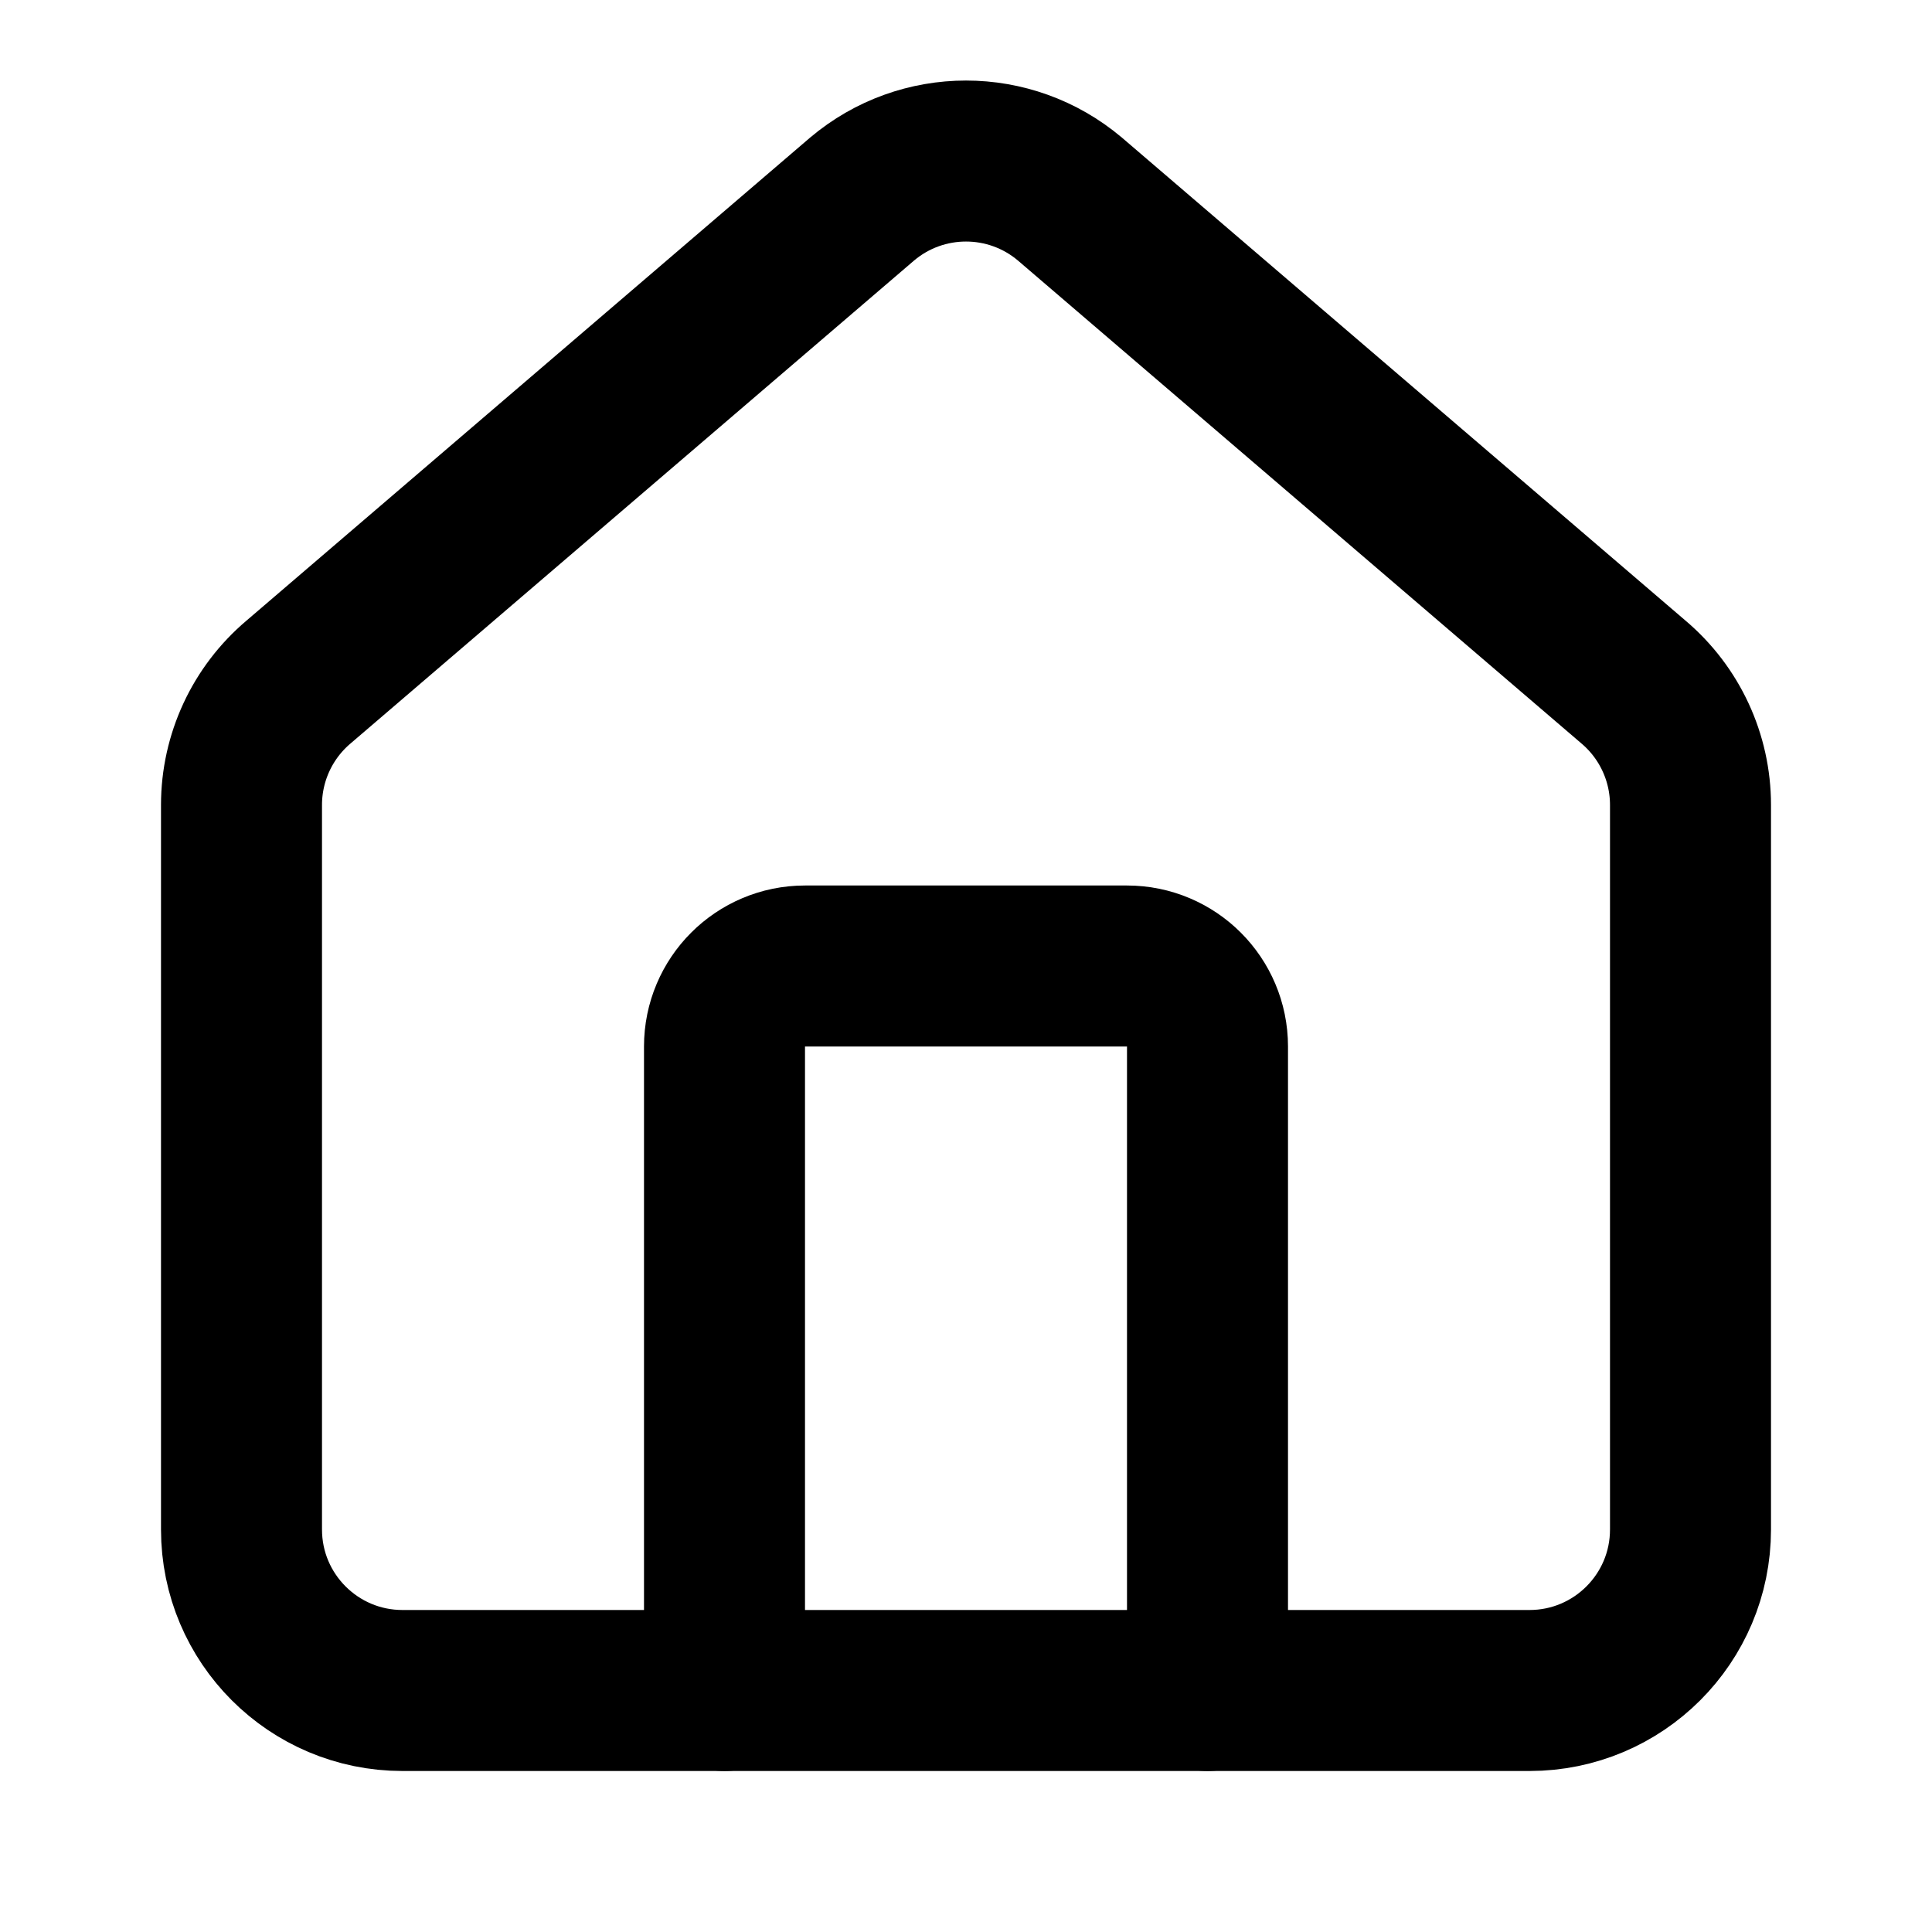
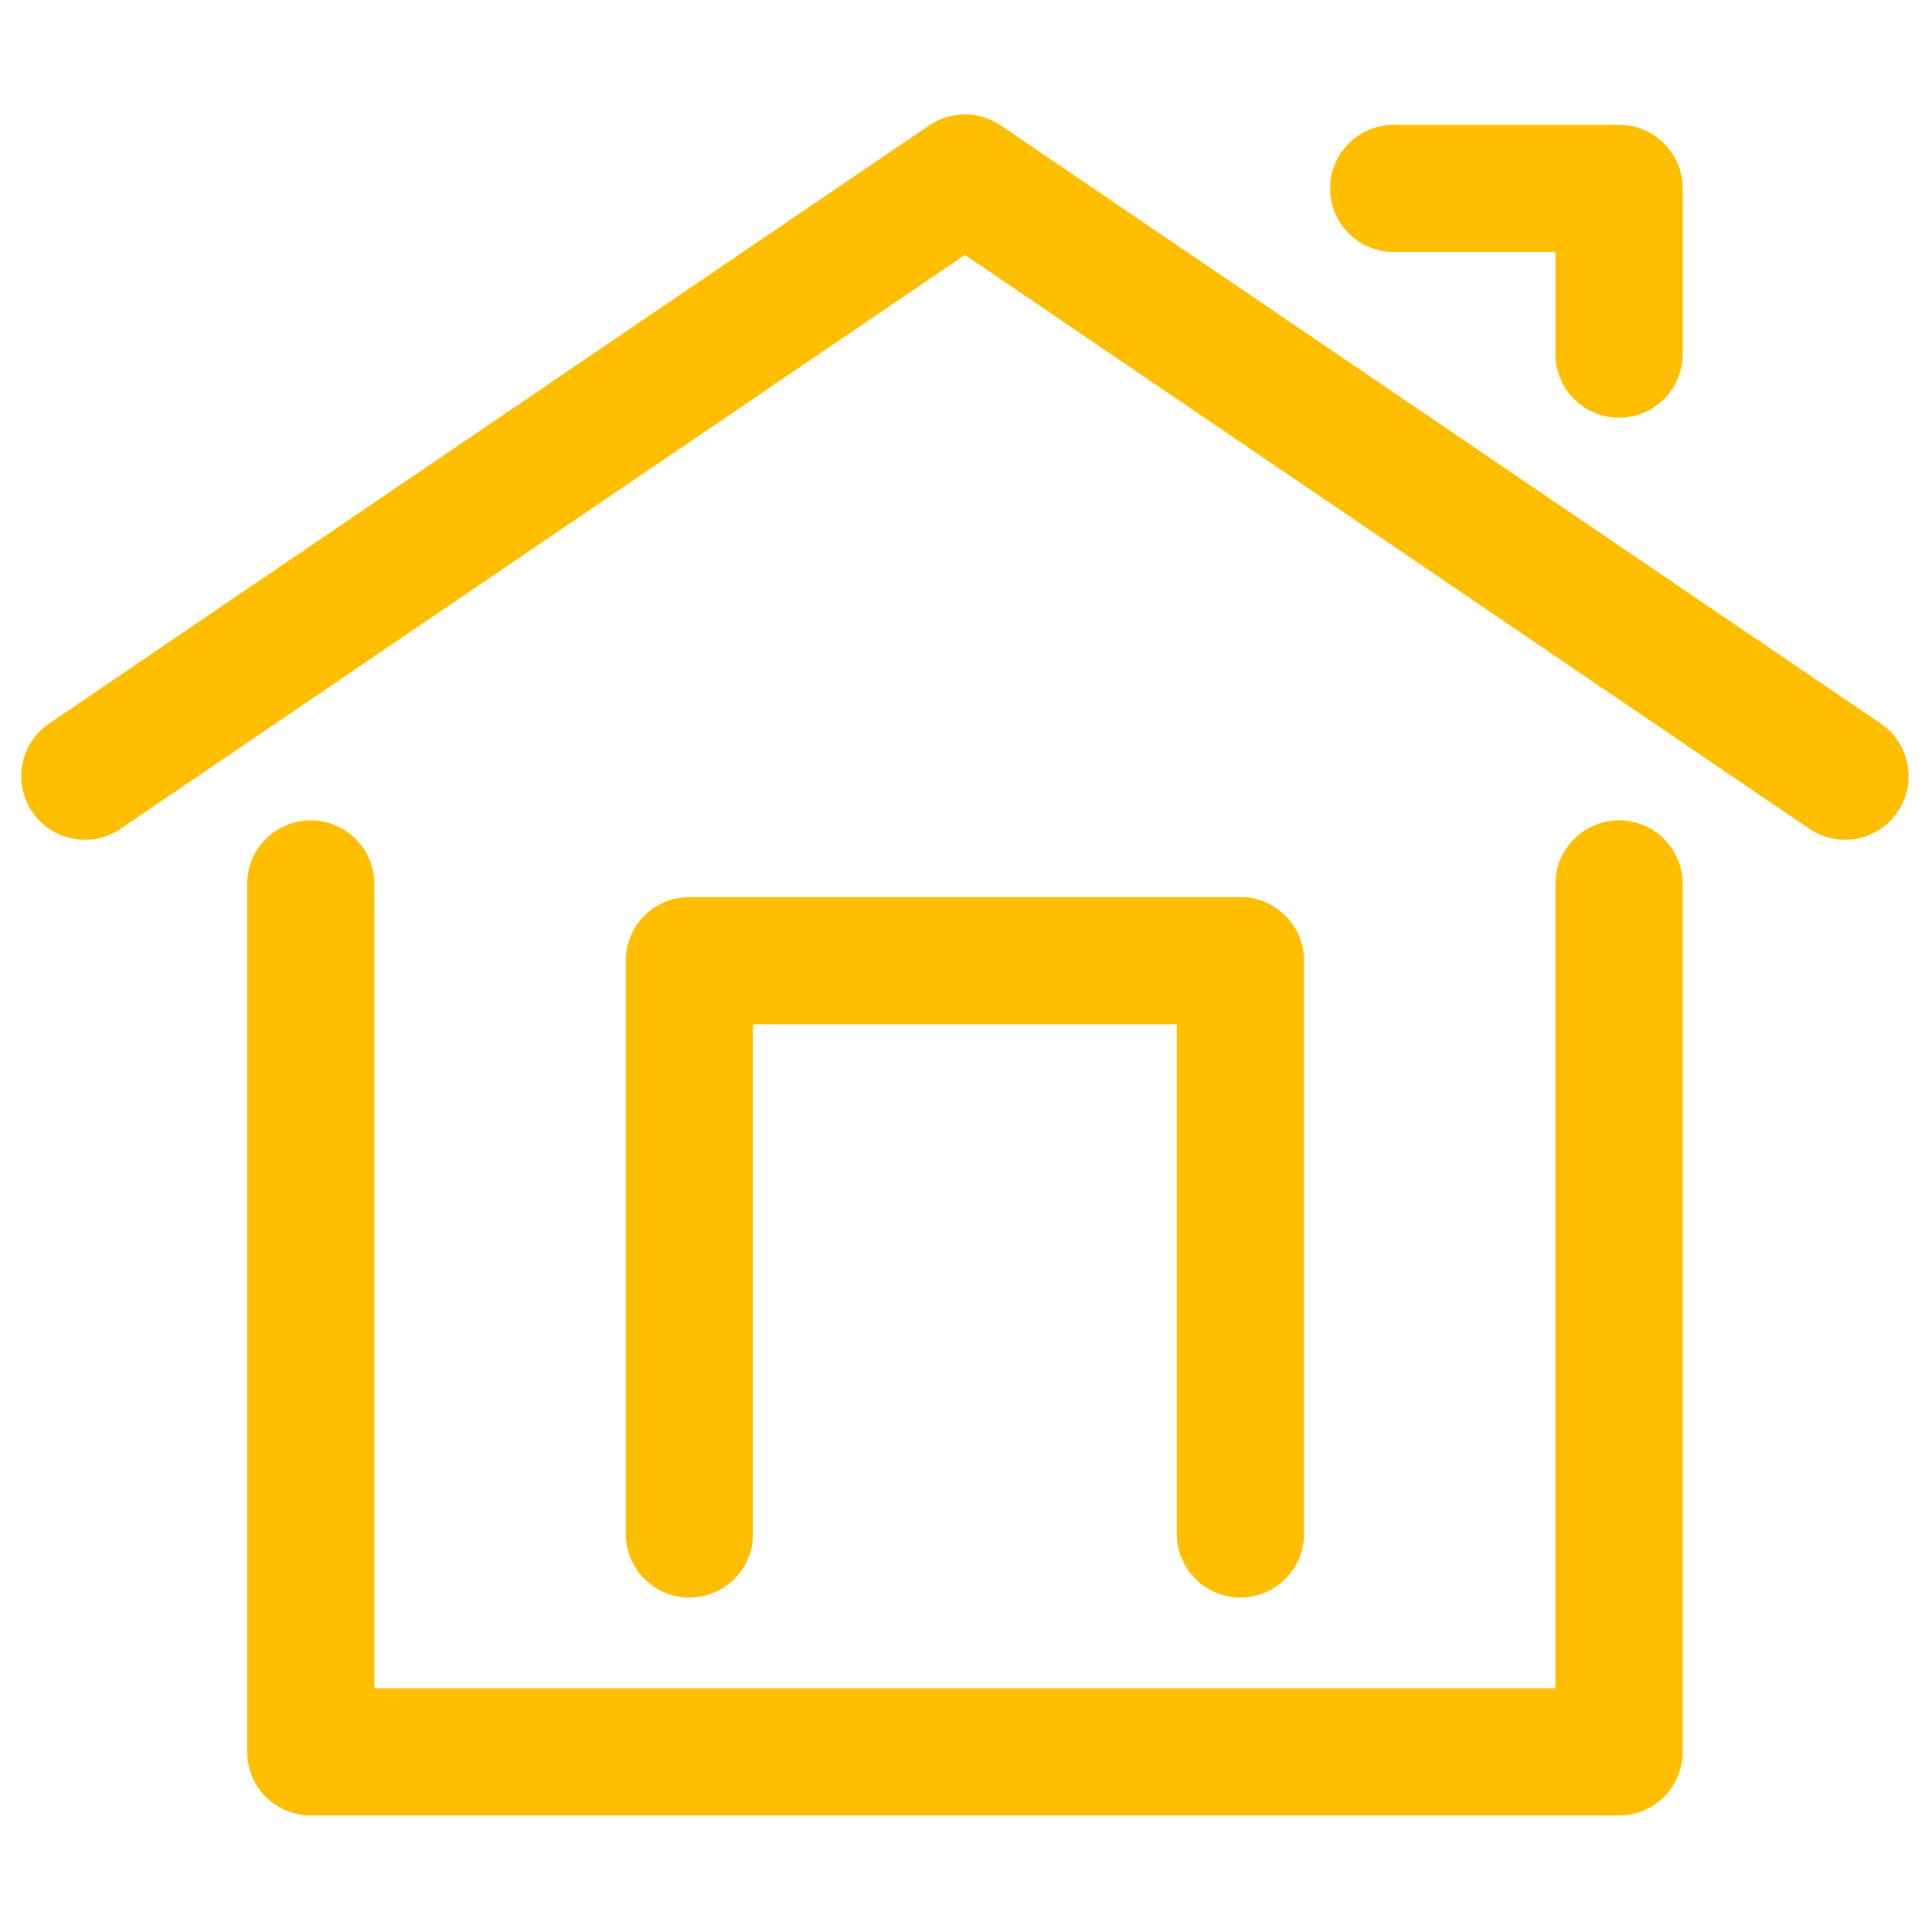
- <svg xmlns="http://www.w3.org/2000/svg" width="24" height="24" viewBox="0 0 24 24" fill="none" stroke="currentColor" stroke-width="2" stroke-linecap="round" stroke-linejoin="round" class="lucide lucide-house h-12 w-12 text-primary mb-4" data-lov-id="src/components/EnergyAuditorLanding.tsx:144:18" data-lov-name="service.icon" data-component-path="src/components/EnergyAuditorLanding.tsx" data-component-line="144" data-component-file="EnergyAuditorLanding.tsx" data-component-name="service.icon" data-component-content="%7B%22className%22%3A%22h-12%20w-12%20text-primary%20mb-4%22%7D">
-   <path d="M15 21v-8a1 1 0 0 0-1-1h-4a1 1 0 0 0-1 1v8" />
-   <path d="M3 10a2 2 0 0 1 .709-1.528l7-5.999a2 2 0 0 1 2.582 0l7 5.999A2 2 0 0 1 21 10v9a2 2 0 0 1-2 2H5a2 2 0 0 1-2-2z" />
+ <svg xmlns="http://www.w3.org/2000/svg" version="1.1" width="256" height="256" viewBox="0 0 256 256" xml:space="preserve">
+   <g style="stroke: none; stroke-width: 0; stroke-dasharray: none; stroke-linecap: butt; stroke-linejoin: miter; stroke-miterlimit: 10; fill: none; fill-rule: nonzero; opacity: 1;" transform="translate(1.406593 1.406593) scale(2.81 2.81)">
+     <path d="M 75.847 85.108 H 14.153 c -1.657 0 -3 -1.343 -3 -3 V 41.183 c 0 -1.657 1.343 -3 3 -3 s 3 1.343 3 3 v 37.925 h 55.693 V 41.183 c 0 -1.657 1.343 -3 3 -3 s 3 1.343 3 3 v 40.925 C 78.847 83.766 77.504 85.108 75.847 85.108 z" style="stroke: none; stroke-width: 1; stroke-dasharray: none; stroke-linecap: butt; stroke-linejoin: miter; stroke-miterlimit: 10; fill: rgb(255 191 0); fill-rule: nonzero; opacity: 1;" transform=" matrix(1 0 0 1 0 0) " stroke-linecap="round" />
+     <path d="M 86.497 39.099 c -0.58 0 -1.167 -0.168 -1.684 -0.52 L 45 11.52 L 5.187 38.58 c -1.372 0.934 -3.237 0.575 -4.167 -0.794 c -0.932 -1.371 -0.576 -3.236 0.794 -4.167 l 41.5 -28.207 c 1.019 -0.692 2.355 -0.692 3.373 0 l 41.5 28.207 c 1.37 0.931 1.726 2.797 0.795 4.167 C 88.4 38.639 87.457 39.099 86.497 39.099 z" style="stroke: none; stroke-width: 1; stroke-dasharray: none; stroke-linecap: butt; stroke-linejoin: miter; stroke-miterlimit: 10; fill: rgb(255 191 0); fill-rule: nonzero; opacity: 1;" transform=" matrix(1 0 0 1 0 0) " stroke-linecap="round" />
+     <path d="M 75.847 19.197 c -1.657 0 -3 -1.343 -3 -3 v -4.812 h -7.626 c -1.657 0 -3 -1.343 -3 -3 s 1.343 -3 3 -3 h 10.626 c 1.657 0 3 1.343 3 3 v 7.812 C 78.847 17.854 77.504 19.197 75.847 19.197 z" style="stroke: none; stroke-width: 1; stroke-dasharray: none; stroke-linecap: butt; stroke-linejoin: miter; stroke-miterlimit: 10; fill: rgb(255 191 0); fill-rule: nonzero; opacity: 1;" transform=" matrix(1 0 0 1 0 0) " stroke-linecap="round" />
+     <path d="M 57.991 74.831 c -1.657 0 -3 -1.343 -3 -3 V 47.8 H 35.009 v 24.031 c 0 1.657 -1.343 3 -3 3 s -3 -1.343 -3 -3 V 44.8 c 0 -1.657 1.343 -3 3 -3 h 25.982 c 1.657 0 3 1.343 3 3 v 27.031 C 60.991 73.488 59.648 74.831 57.991 74.831 z" style="stroke: none; stroke-width: 1; stroke-dasharray: none; stroke-linecap: butt; stroke-linejoin: miter; stroke-miterlimit: 10; fill:rgb(255 191 0); fill-rule: nonzero; opacity: 1;" transform=" matrix(1 0 0 1 0 0) " stroke-linecap="round" />
+   </g>
</svg>
